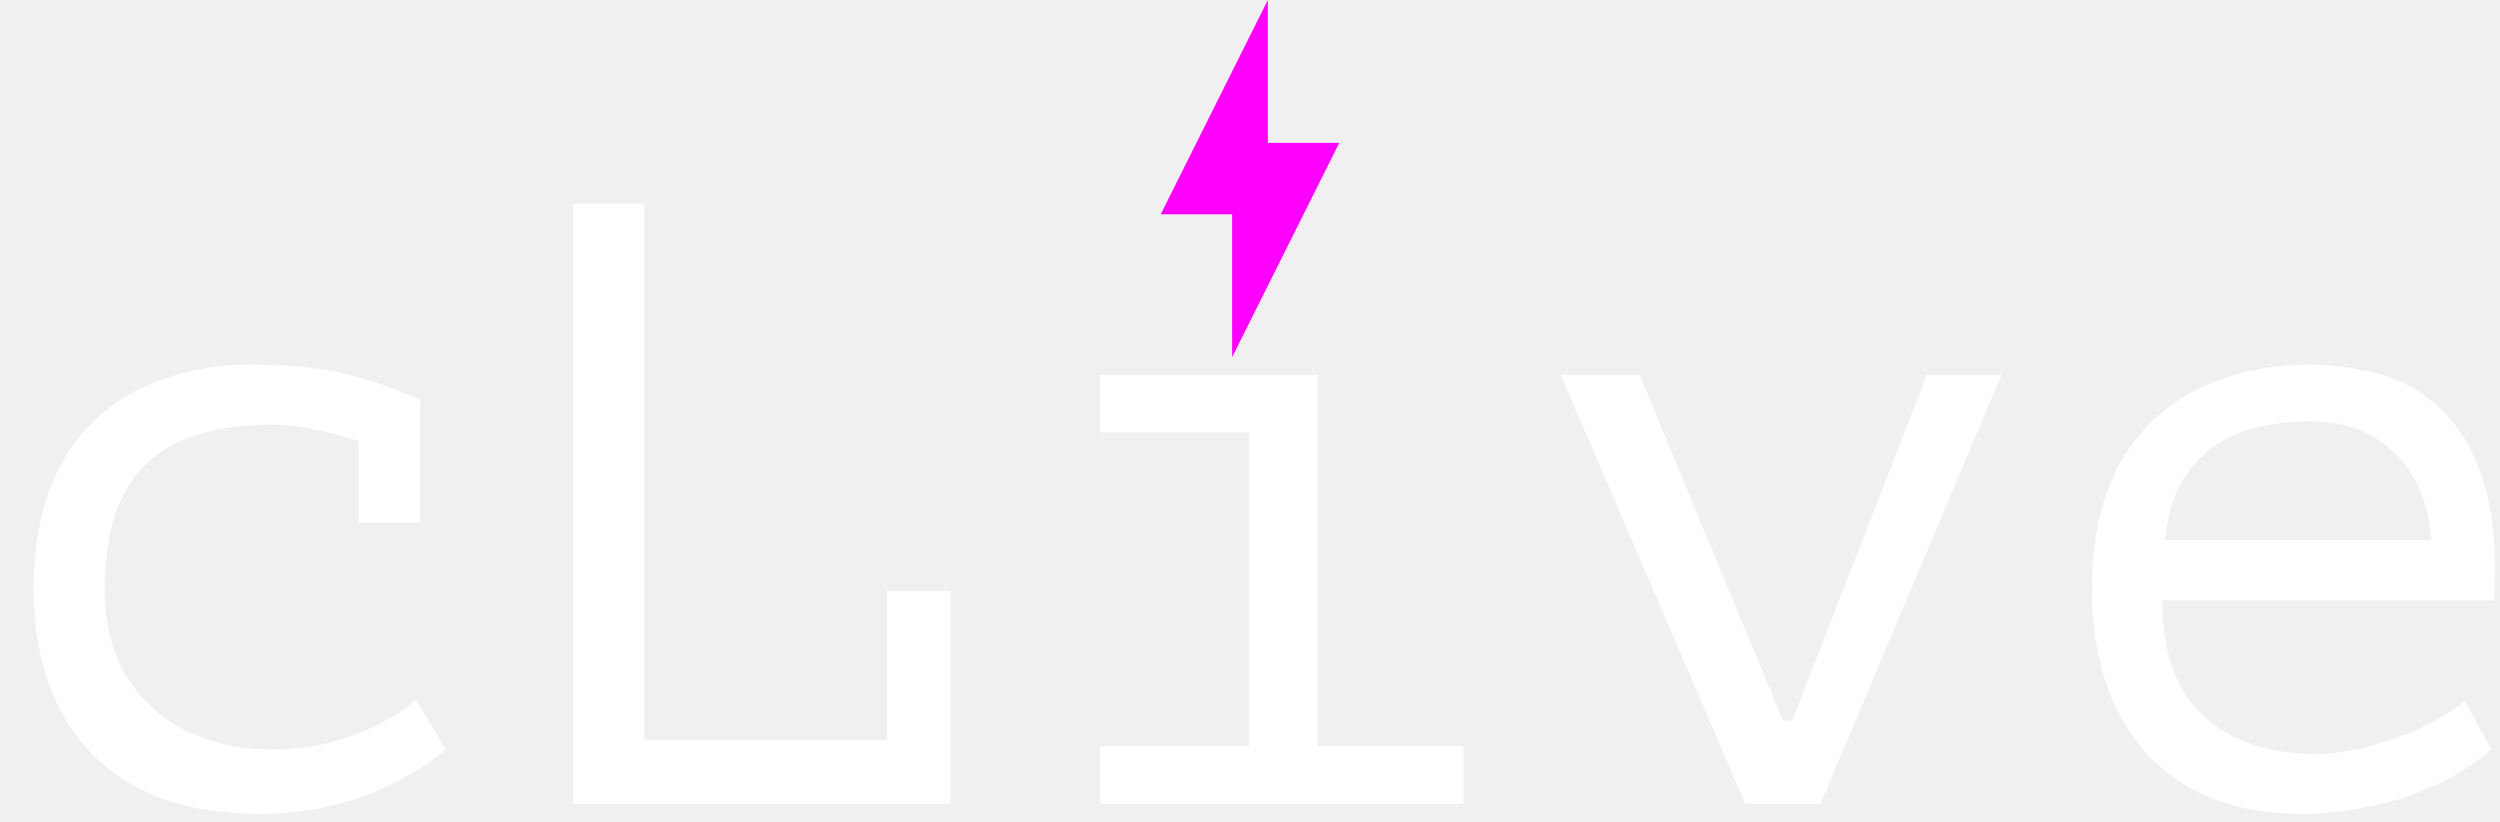
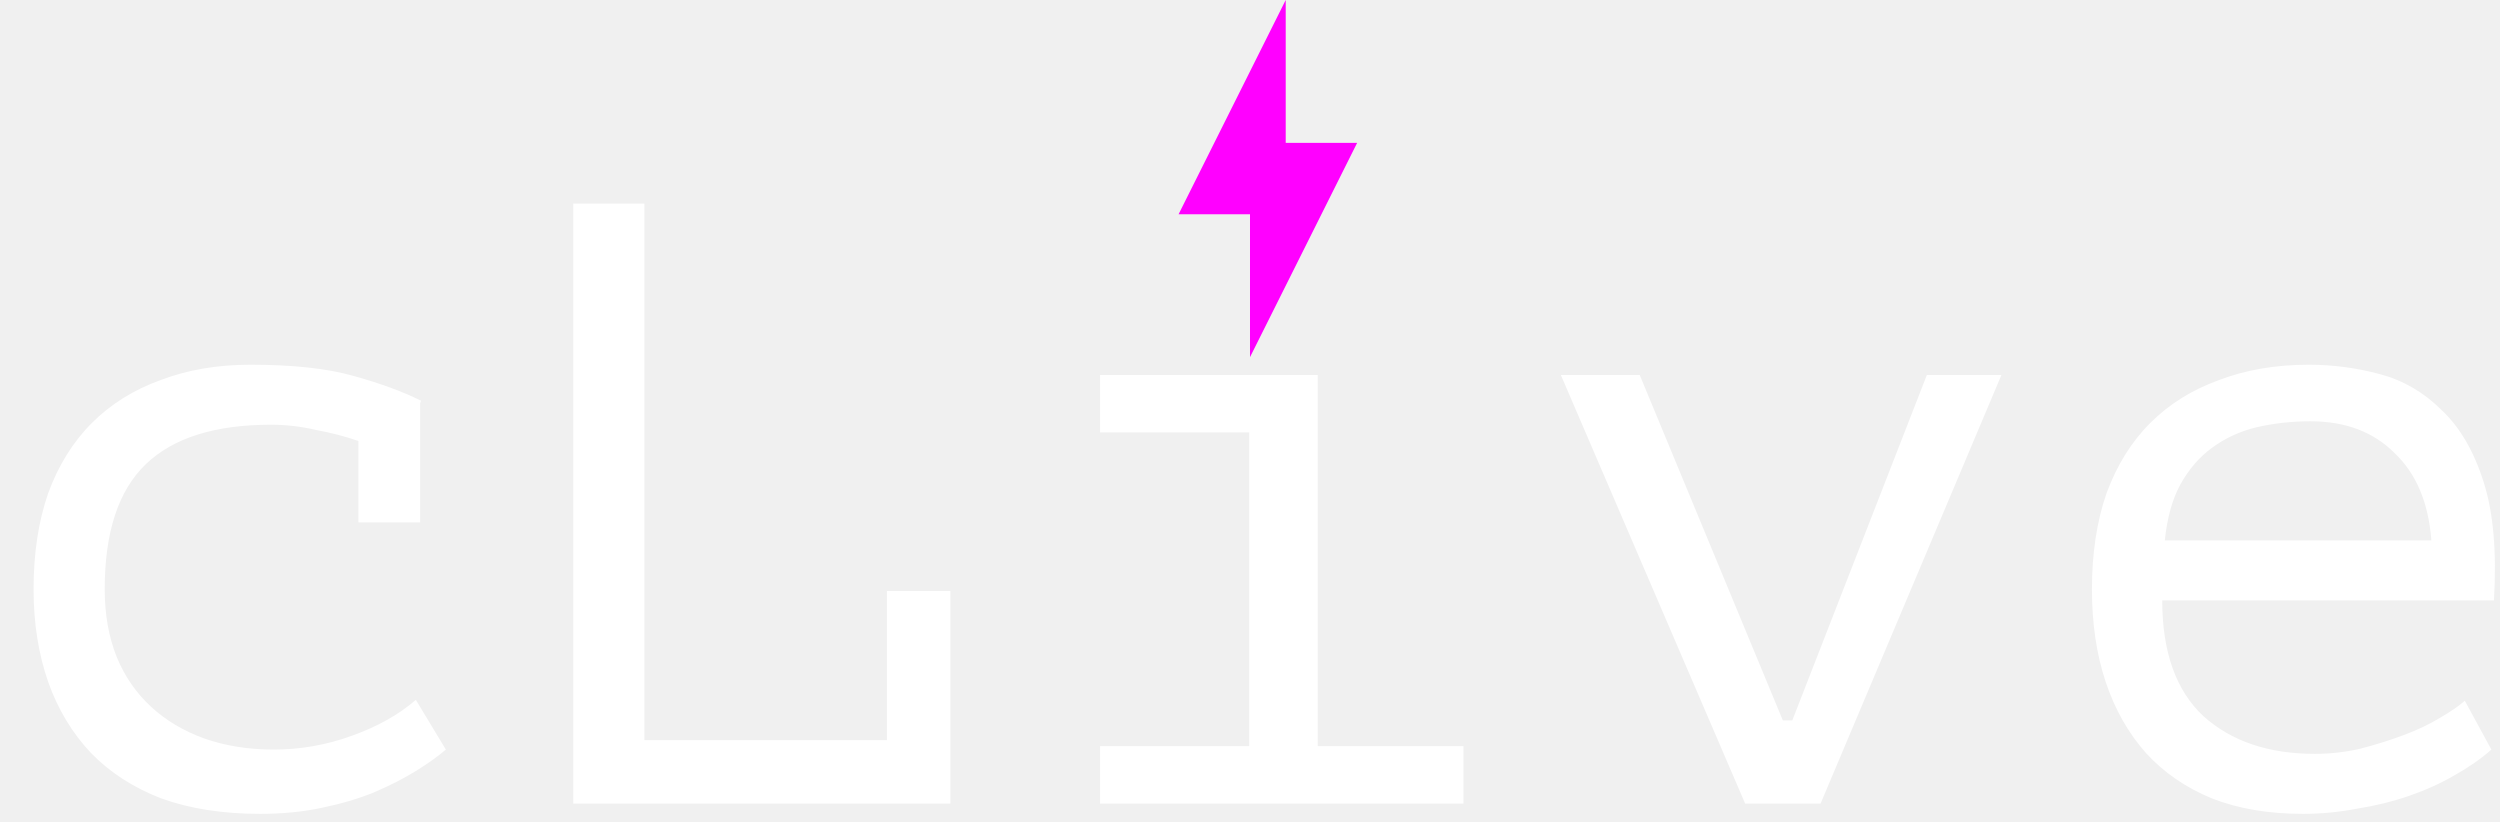
<svg xmlns="http://www.w3.org/2000/svg" width="280" height="92" viewBox="0 0 280 92" fill="none">
  <mask id="mask0_1_40" style="mask-type:alpha" maskUnits="userSpaceOnUse" x="0" y="22" width="280" height="70">
    <path d="M13 38L60 37.5L62.5 22.5H66H73V40H142H280V92H2.022L0 52.229L13 38Z" fill="#D9D9D9" />
  </mask>
  <g mask="url(#mask0_1_40)">
    <path d="M40.144 49.392C38.672 48.88 37.072 48.464 35.344 48.144C33.68 47.76 32.016 47.568 30.352 47.568C24.08 47.568 19.408 49.04 16.336 51.984C13.264 54.928 11.728 59.6 11.728 66C11.728 68.816 12.176 71.344 13.072 73.584C13.968 75.76 15.248 77.616 16.912 79.152C18.576 80.688 20.56 81.872 22.864 82.704C25.232 83.536 27.824 83.952 30.64 83.952C33.648 83.952 36.56 83.44 39.376 82.416C42.256 81.392 44.656 80.048 46.576 78.384L49.936 83.952C49.04 84.72 47.92 85.52 46.576 86.352C45.232 87.184 43.664 87.984 41.872 88.752C40.144 89.456 38.192 90.032 36.016 90.48C33.904 90.928 31.6 91.152 29.104 91.152C24.944 91.152 21.264 90.576 18.064 89.424C14.928 88.208 12.304 86.512 10.192 84.336C8.08 82.096 6.48 79.44 5.392 76.368C4.304 73.232 3.76 69.776 3.76 66C3.76 61.968 4.304 58.384 5.392 55.248C6.544 52.112 8.176 49.488 10.288 47.376C12.4 45.264 14.96 43.664 17.968 42.576C20.976 41.424 24.336 40.848 28.048 40.848C32.784 40.848 36.624 41.264 39.568 42.096C42.576 42.928 45.104 43.856 47.152 44.88L47.056 45.168V58.512H40.144V49.392ZM64.203 22.8H72.171V82.896H99.338V66.192H106.443V90H64.203V22.8ZM123.205 90V83.568H139.909V48.432H123.205V42H147.589V83.568H163.909V90H123.205ZM137.317 28.368C137.317 26.64 137.893 25.168 139.045 23.952C140.197 22.672 141.669 22.032 143.461 22.032C145.317 22.032 146.853 22.672 148.069 23.952C149.349 25.168 149.989 26.64 149.989 28.368C149.989 30.032 149.349 31.44 148.069 32.592C146.853 33.744 145.317 34.32 143.461 34.32C141.669 34.32 140.197 33.744 139.045 32.592C137.893 31.44 137.317 30.032 137.317 28.368ZM199.68 80.688H200.736L215.808 42H224.16L203.904 90H195.456L174.816 42H183.648L199.68 80.688ZM279.034 83.952C277.882 84.976 276.506 85.936 274.906 86.832C273.37 87.728 271.674 88.496 269.818 89.136C267.962 89.776 266.01 90.256 263.962 90.576C261.978 90.96 259.962 91.152 257.914 91.152C254.074 91.152 250.682 90.576 247.738 89.424C244.794 88.208 242.33 86.512 240.346 84.336C238.362 82.096 236.858 79.44 235.834 76.368C234.81 73.296 234.298 69.84 234.298 66C234.298 61.968 234.842 58.384 235.93 55.248C237.082 52.112 238.714 49.488 240.826 47.376C242.938 45.264 245.498 43.664 248.506 42.576C251.514 41.424 254.874 40.848 258.586 40.848C261.274 40.848 263.93 41.2 266.554 41.904C269.178 42.608 271.482 43.952 273.466 45.936C275.514 47.856 277.082 50.544 278.17 54C279.258 57.392 279.642 61.808 279.322 67.248H242.17C242.17 73.008 243.706 77.328 246.778 80.208C249.914 83.024 254.074 84.432 259.258 84.432C260.986 84.432 262.682 84.24 264.346 83.856C266.074 83.408 267.706 82.896 269.242 82.32C270.778 81.744 272.122 81.104 273.274 80.4C274.49 79.696 275.418 79.056 276.058 78.48L279.034 83.952ZM258.778 47.184C256.666 47.184 254.65 47.408 252.73 47.856C250.874 48.304 249.21 49.072 247.738 50.16C246.33 51.184 245.146 52.56 244.186 54.288C243.29 55.952 242.714 58.032 242.458 60.528H272.314C271.994 56.304 270.618 53.04 268.186 50.736C265.818 48.368 262.682 47.184 258.778 47.184Z" fill="white" />
  </g>
-   <path d="M142 0V16H150L138 40V24H130L142 0Z" fill="#FF00FF" />
+   <path d="M144 0V16H152L140 40V24H132L144 0Z" fill="#FF00FF" />
</svg>
